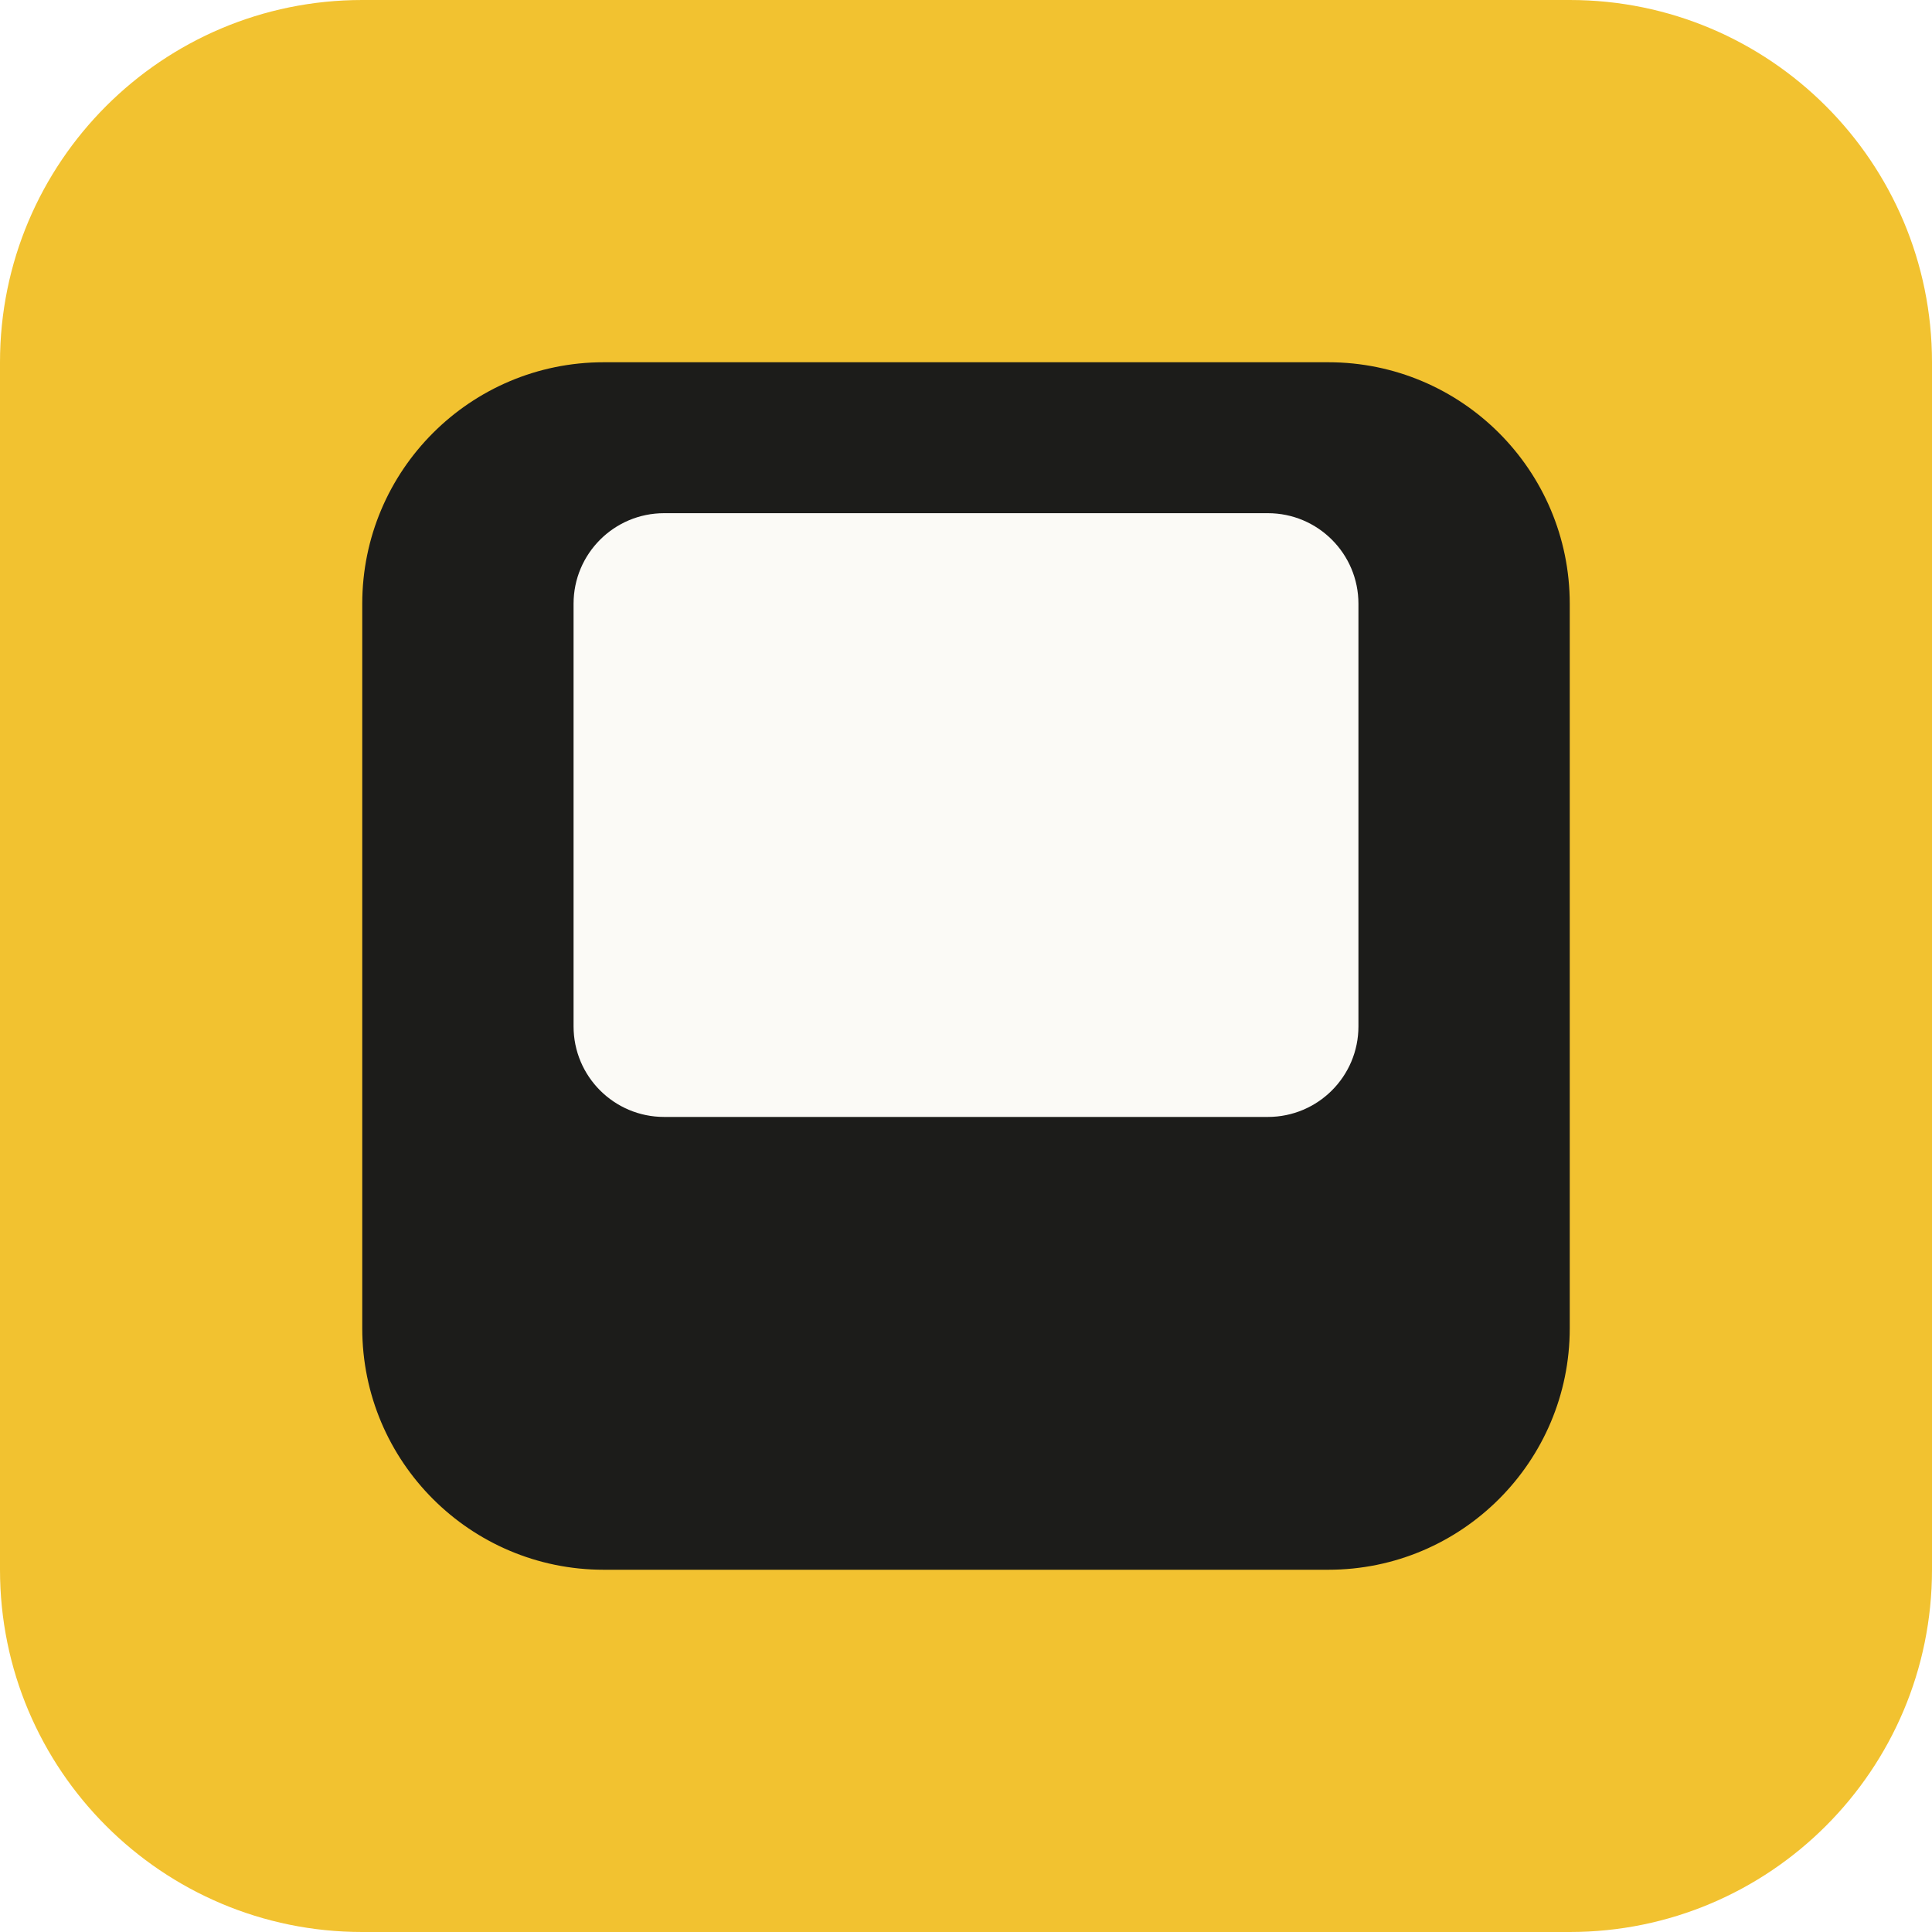
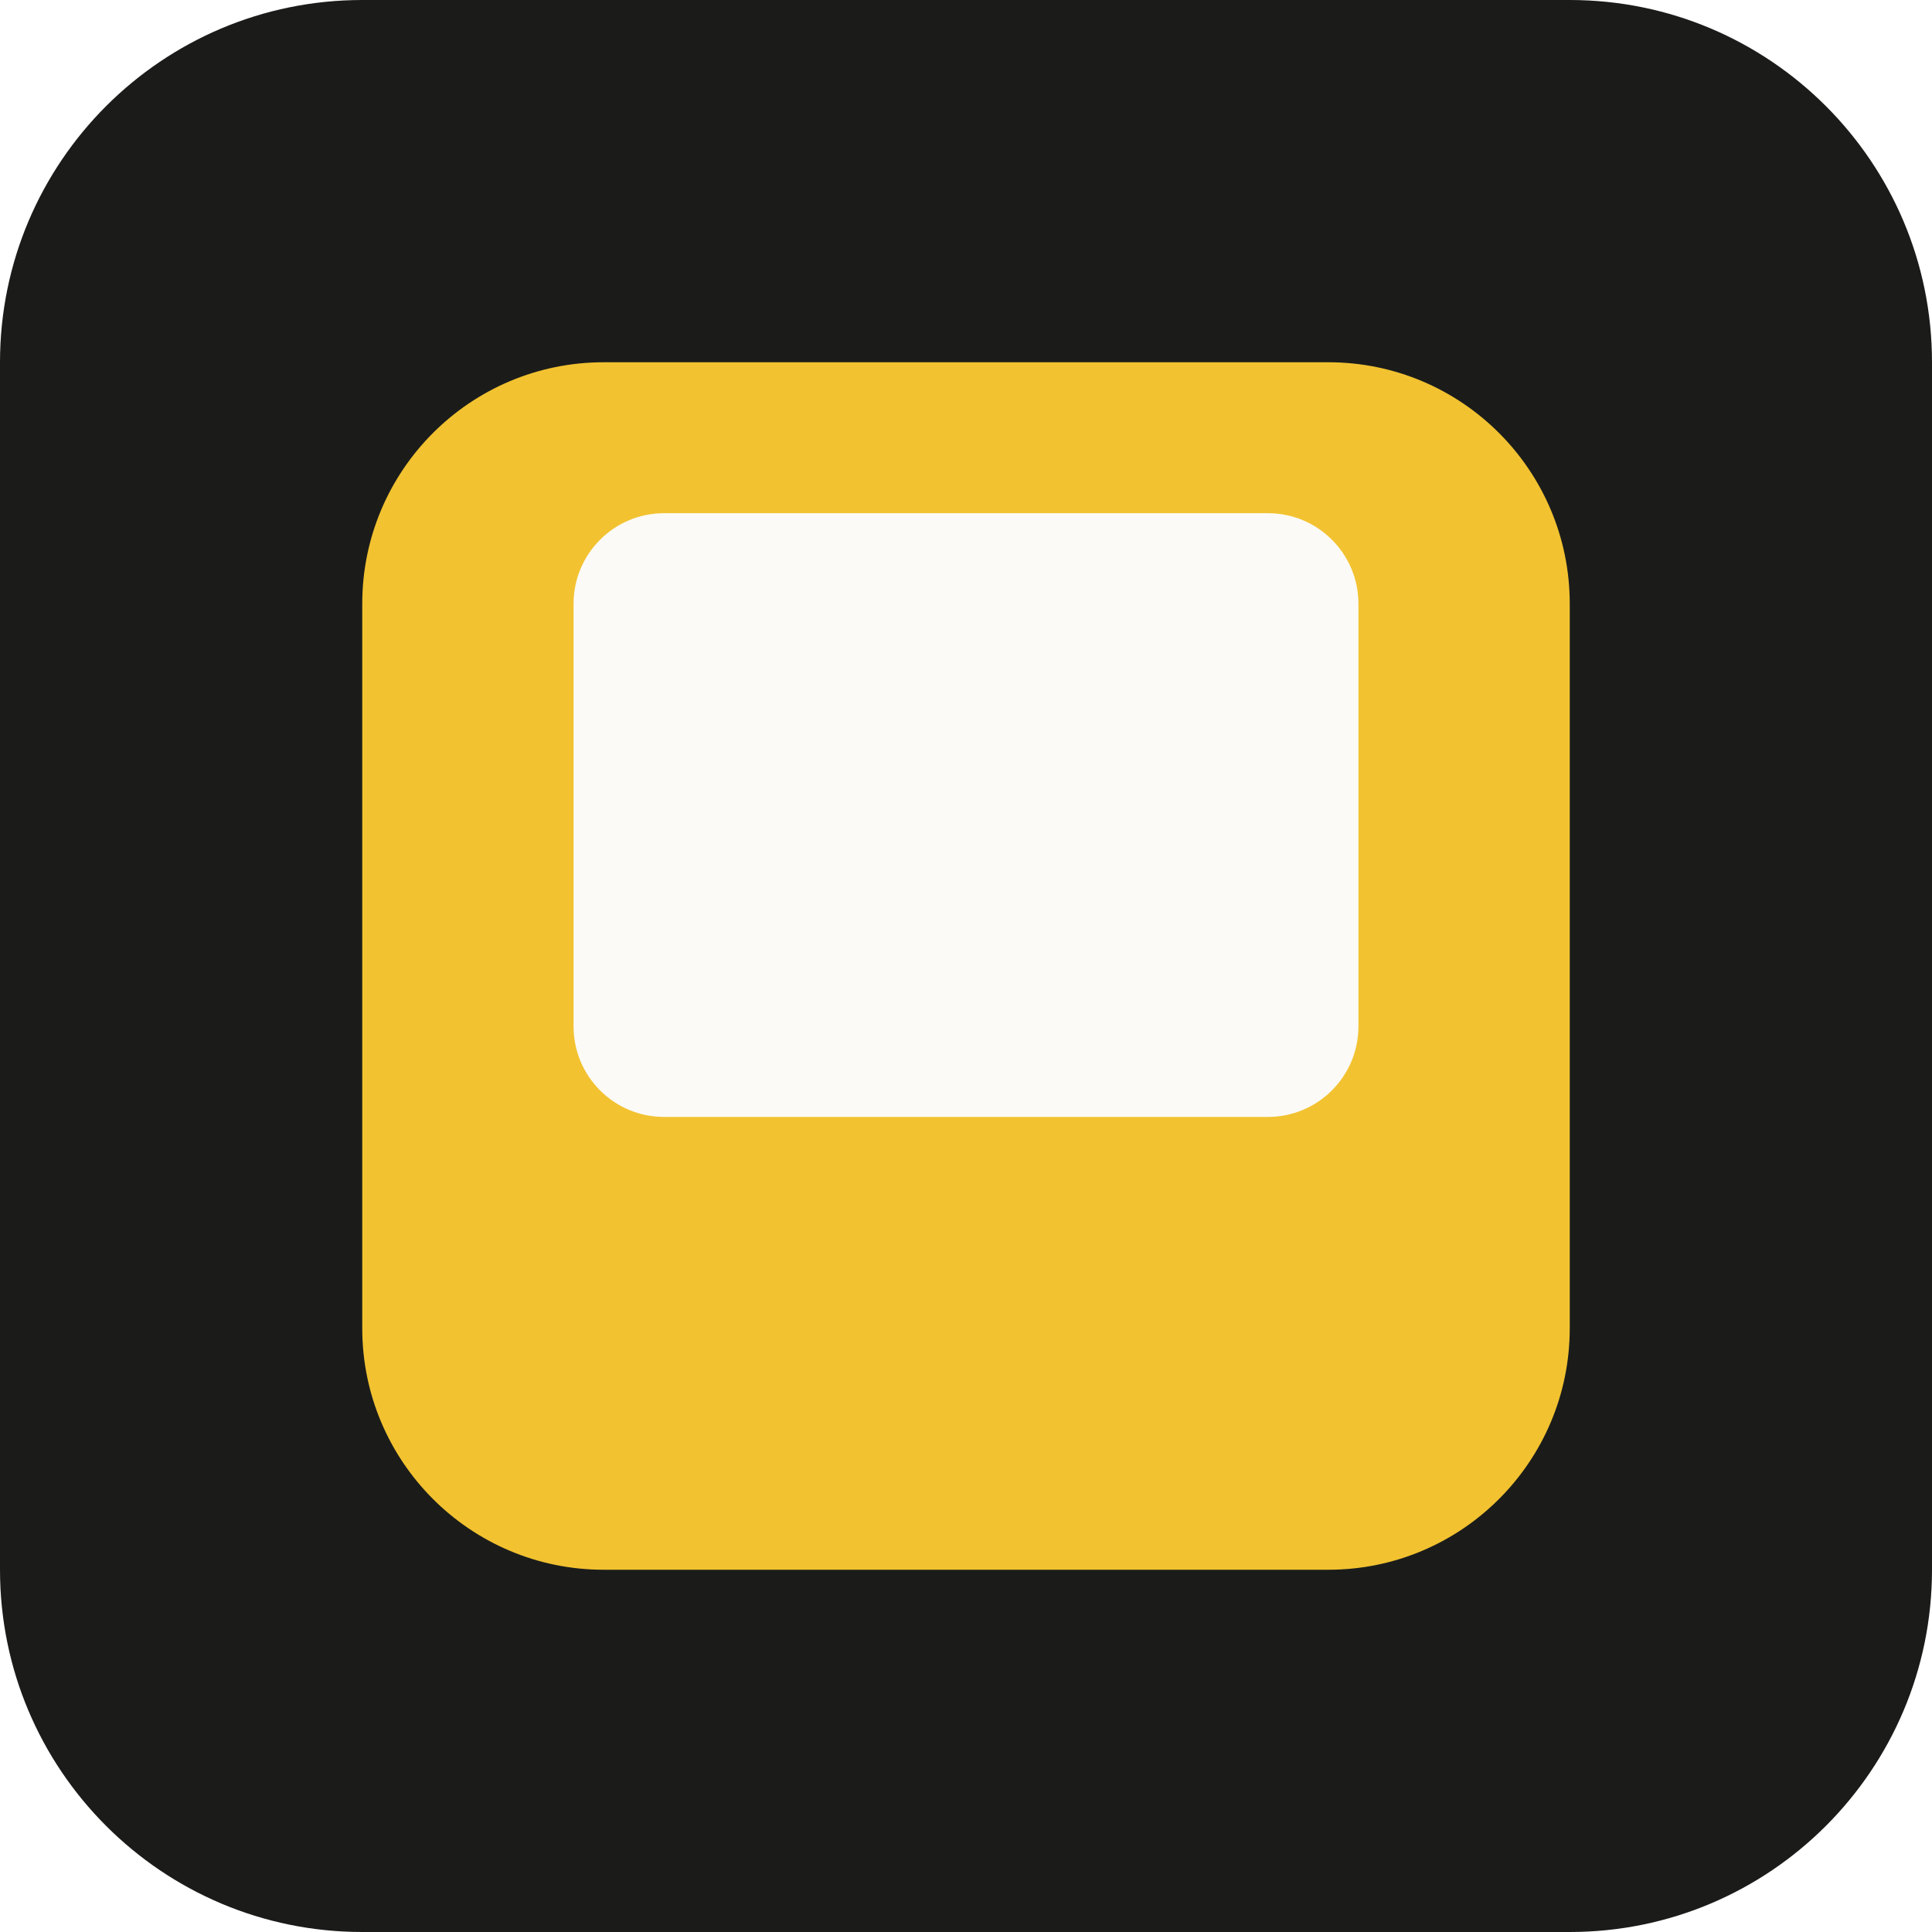
<svg xmlns="http://www.w3.org/2000/svg" viewBox="0 0 32 32">
-   <rect width="32" height="32" rx="6" fill="#F2C230" />
-   <rect x="6" y="6" width="20" height="20" rx="4" fill="#1C1C1A" />
+   <rect width="32" height="32" rx="6" fill="#1B1C1A" />
+   <rect x="6" y="6" width="20" height="20" rx="4" fill="#F2C230" />
  <rect x="9.5" y="8.5" width="13" height="10" rx="1.5" fill="#FBFAF6" />
</svg>
